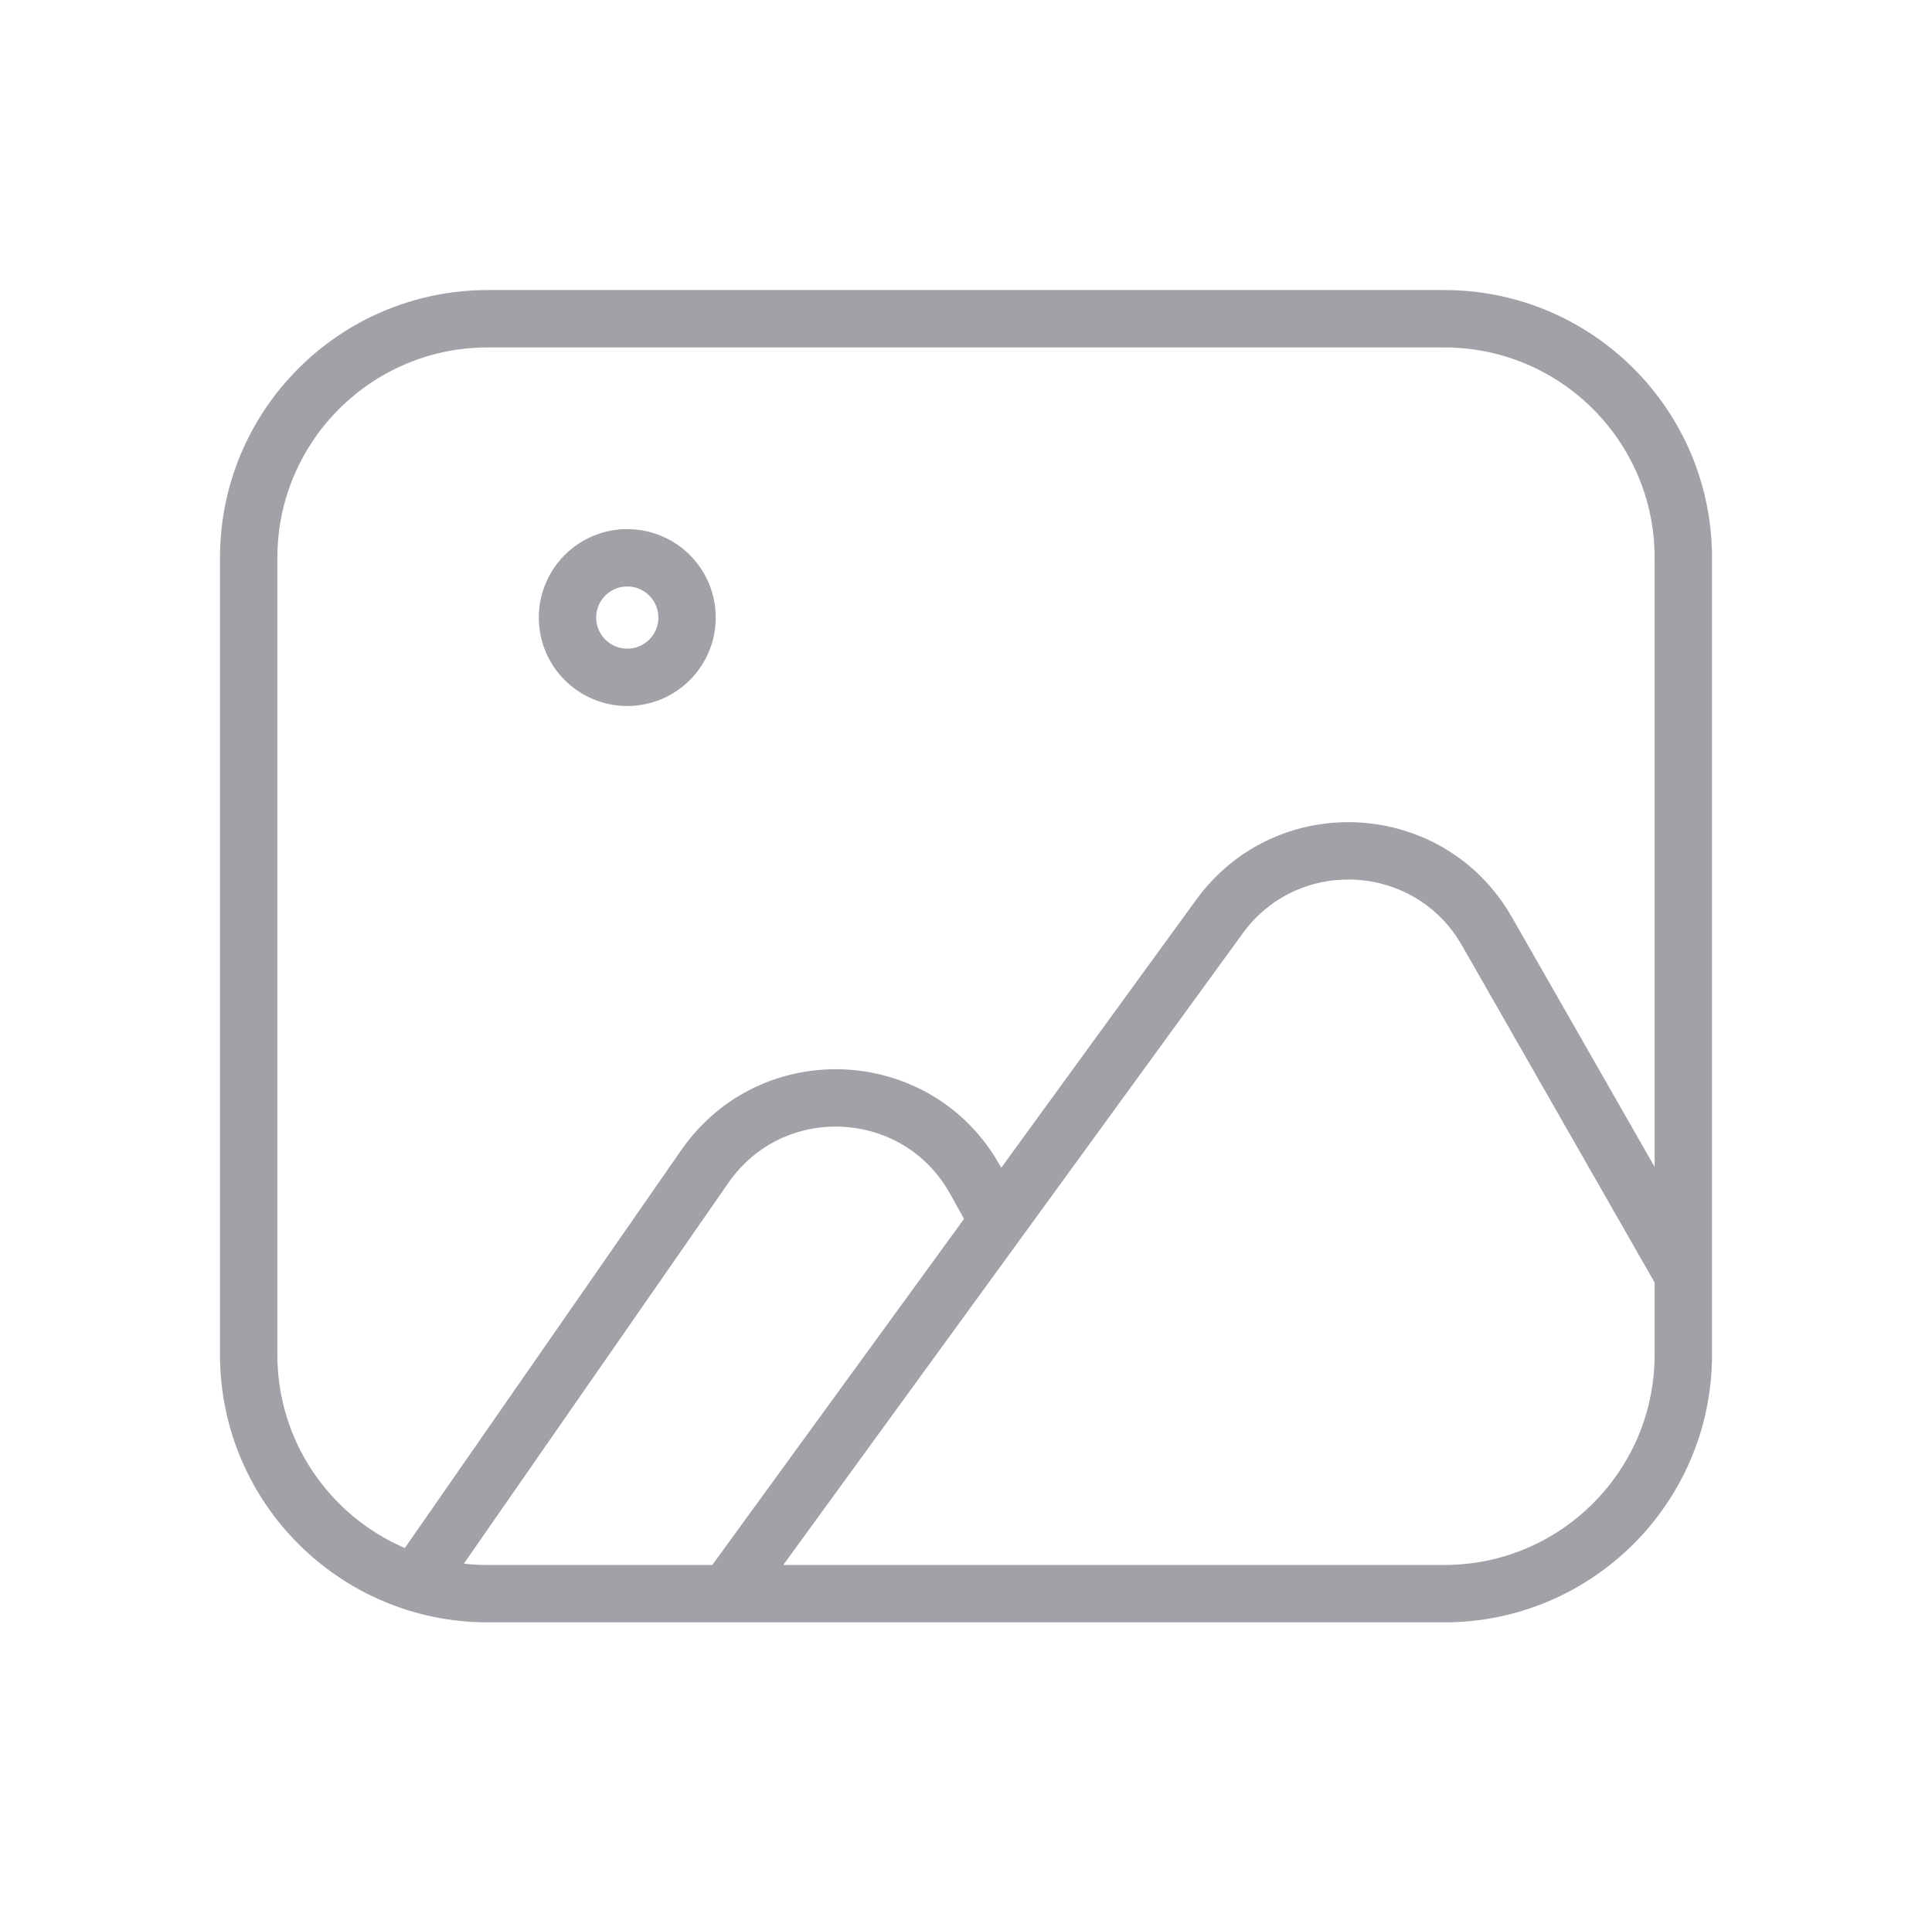
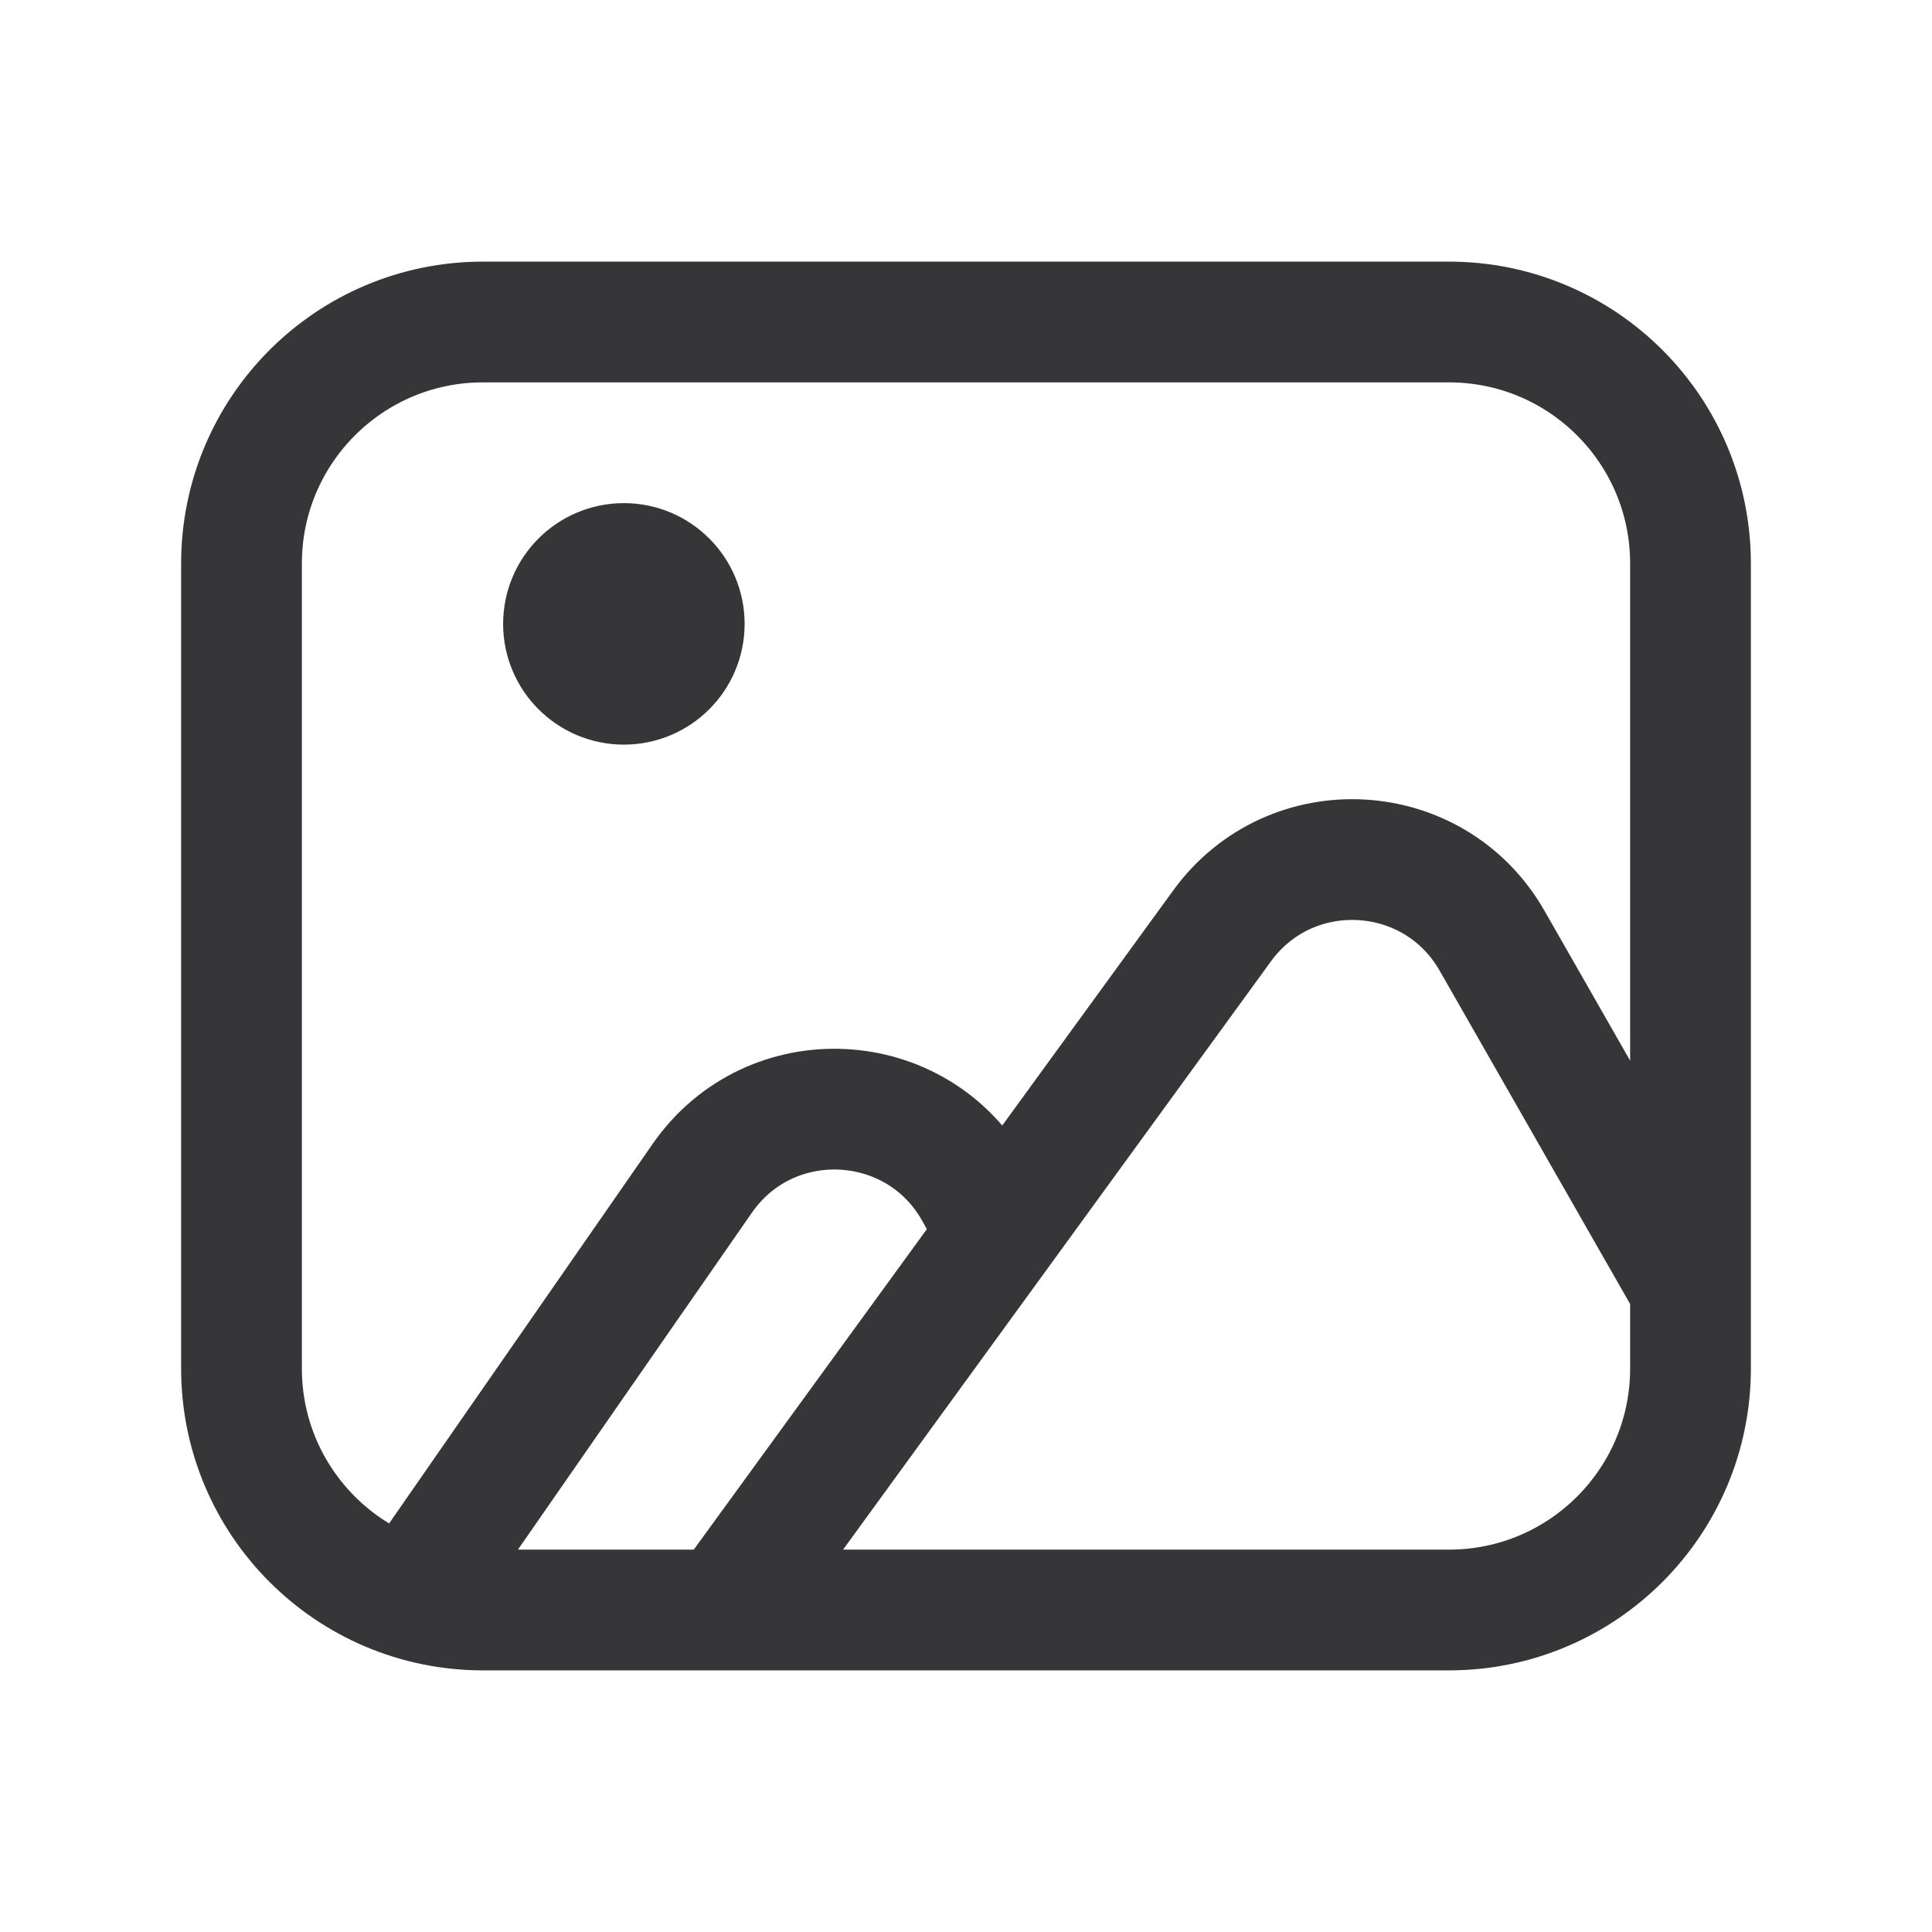
- <svg xmlns="http://www.w3.org/2000/svg" width="101" height="100" viewBox="0 0 101 100" fill="none">
-   <path d="M21.333 83.333L36.85 60.99C40.369 55.922 47.983 56.303 50.979 61.696L52.181 63.859M38 83.333L63.753 47.923C67.31 43.033 74.728 43.44 77.728 48.69L88 66.667M25.5 83.333H75.5C82.404 83.333 88 77.737 88 70.833V29.167C88 22.263 82.404 16.667 75.5 16.667H25.5C18.596 16.667 13 22.263 13 29.167V70.833C13 77.737 18.596 83.333 25.5 83.333ZM35.917 32.292C35.917 34.018 34.518 35.417 32.792 35.417C31.066 35.417 29.667 34.018 29.667 32.292C29.667 30.566 31.066 29.167 32.792 29.167C34.518 29.167 35.917 30.566 35.917 32.292Z" stroke="#A2A1A8" stroke-width="3" stroke-linejoin="round" />
+ <svg xmlns="http://www.w3.org/2000/svg" width="24" height="24" viewBox="0 0 24 24" fill="none">
+   <path d="M5 20L8.724 14.637C9.569 13.421 11.396 13.513 12.115 14.807L12.403 15.326M9 20L15.181 11.502C16.034 10.328 17.815 10.425 18.535 11.686L21 16M6 20H18C19.657 20 21 18.657 21 17V7C21 5.343 19.657 4 18 4H6C4.343 4 3 5.343 3 7V17C3 18.657 4.343 20 6 20ZM8.5 7.75C8.5 8.164 8.164 8.5 7.75 8.5C7.336 8.5 7 8.164 7 7.75C7 7.336 7.336 7 7.75 7C8.164 7 8.5 7.336 8.5 7.75Z" stroke="#363538" stroke-width="1.5" stroke-linejoin="round" />
</svg>
